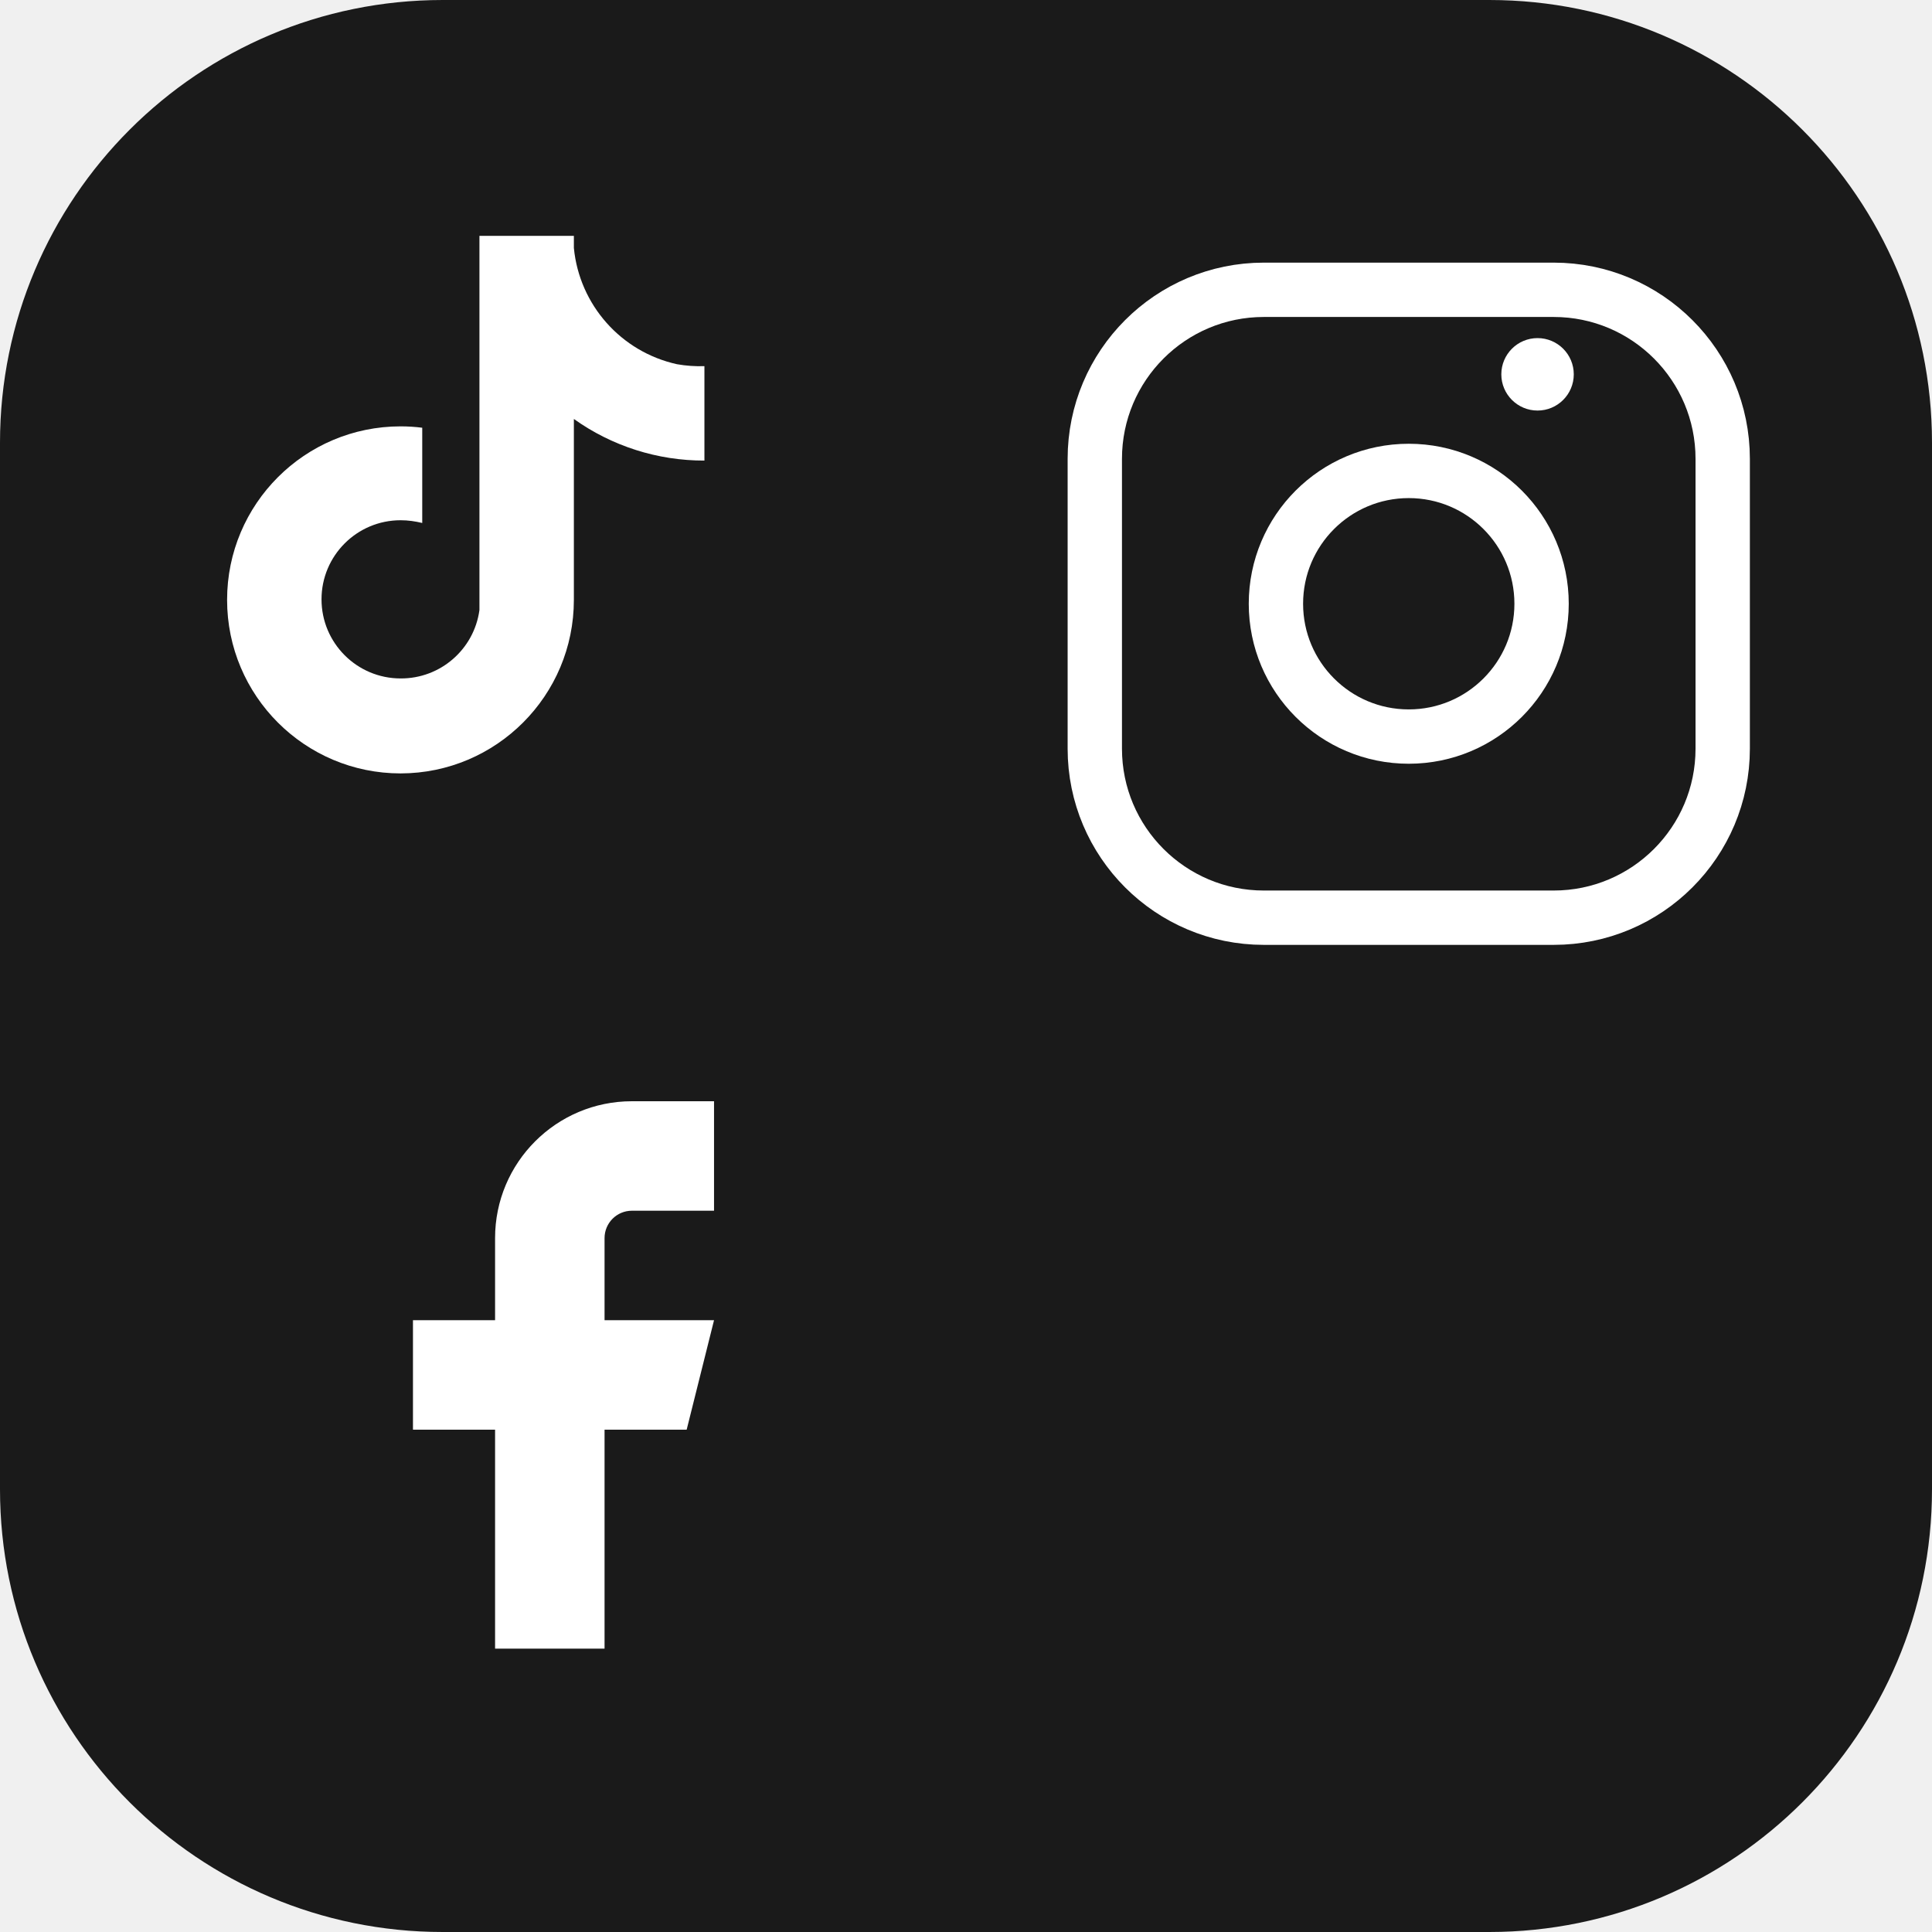
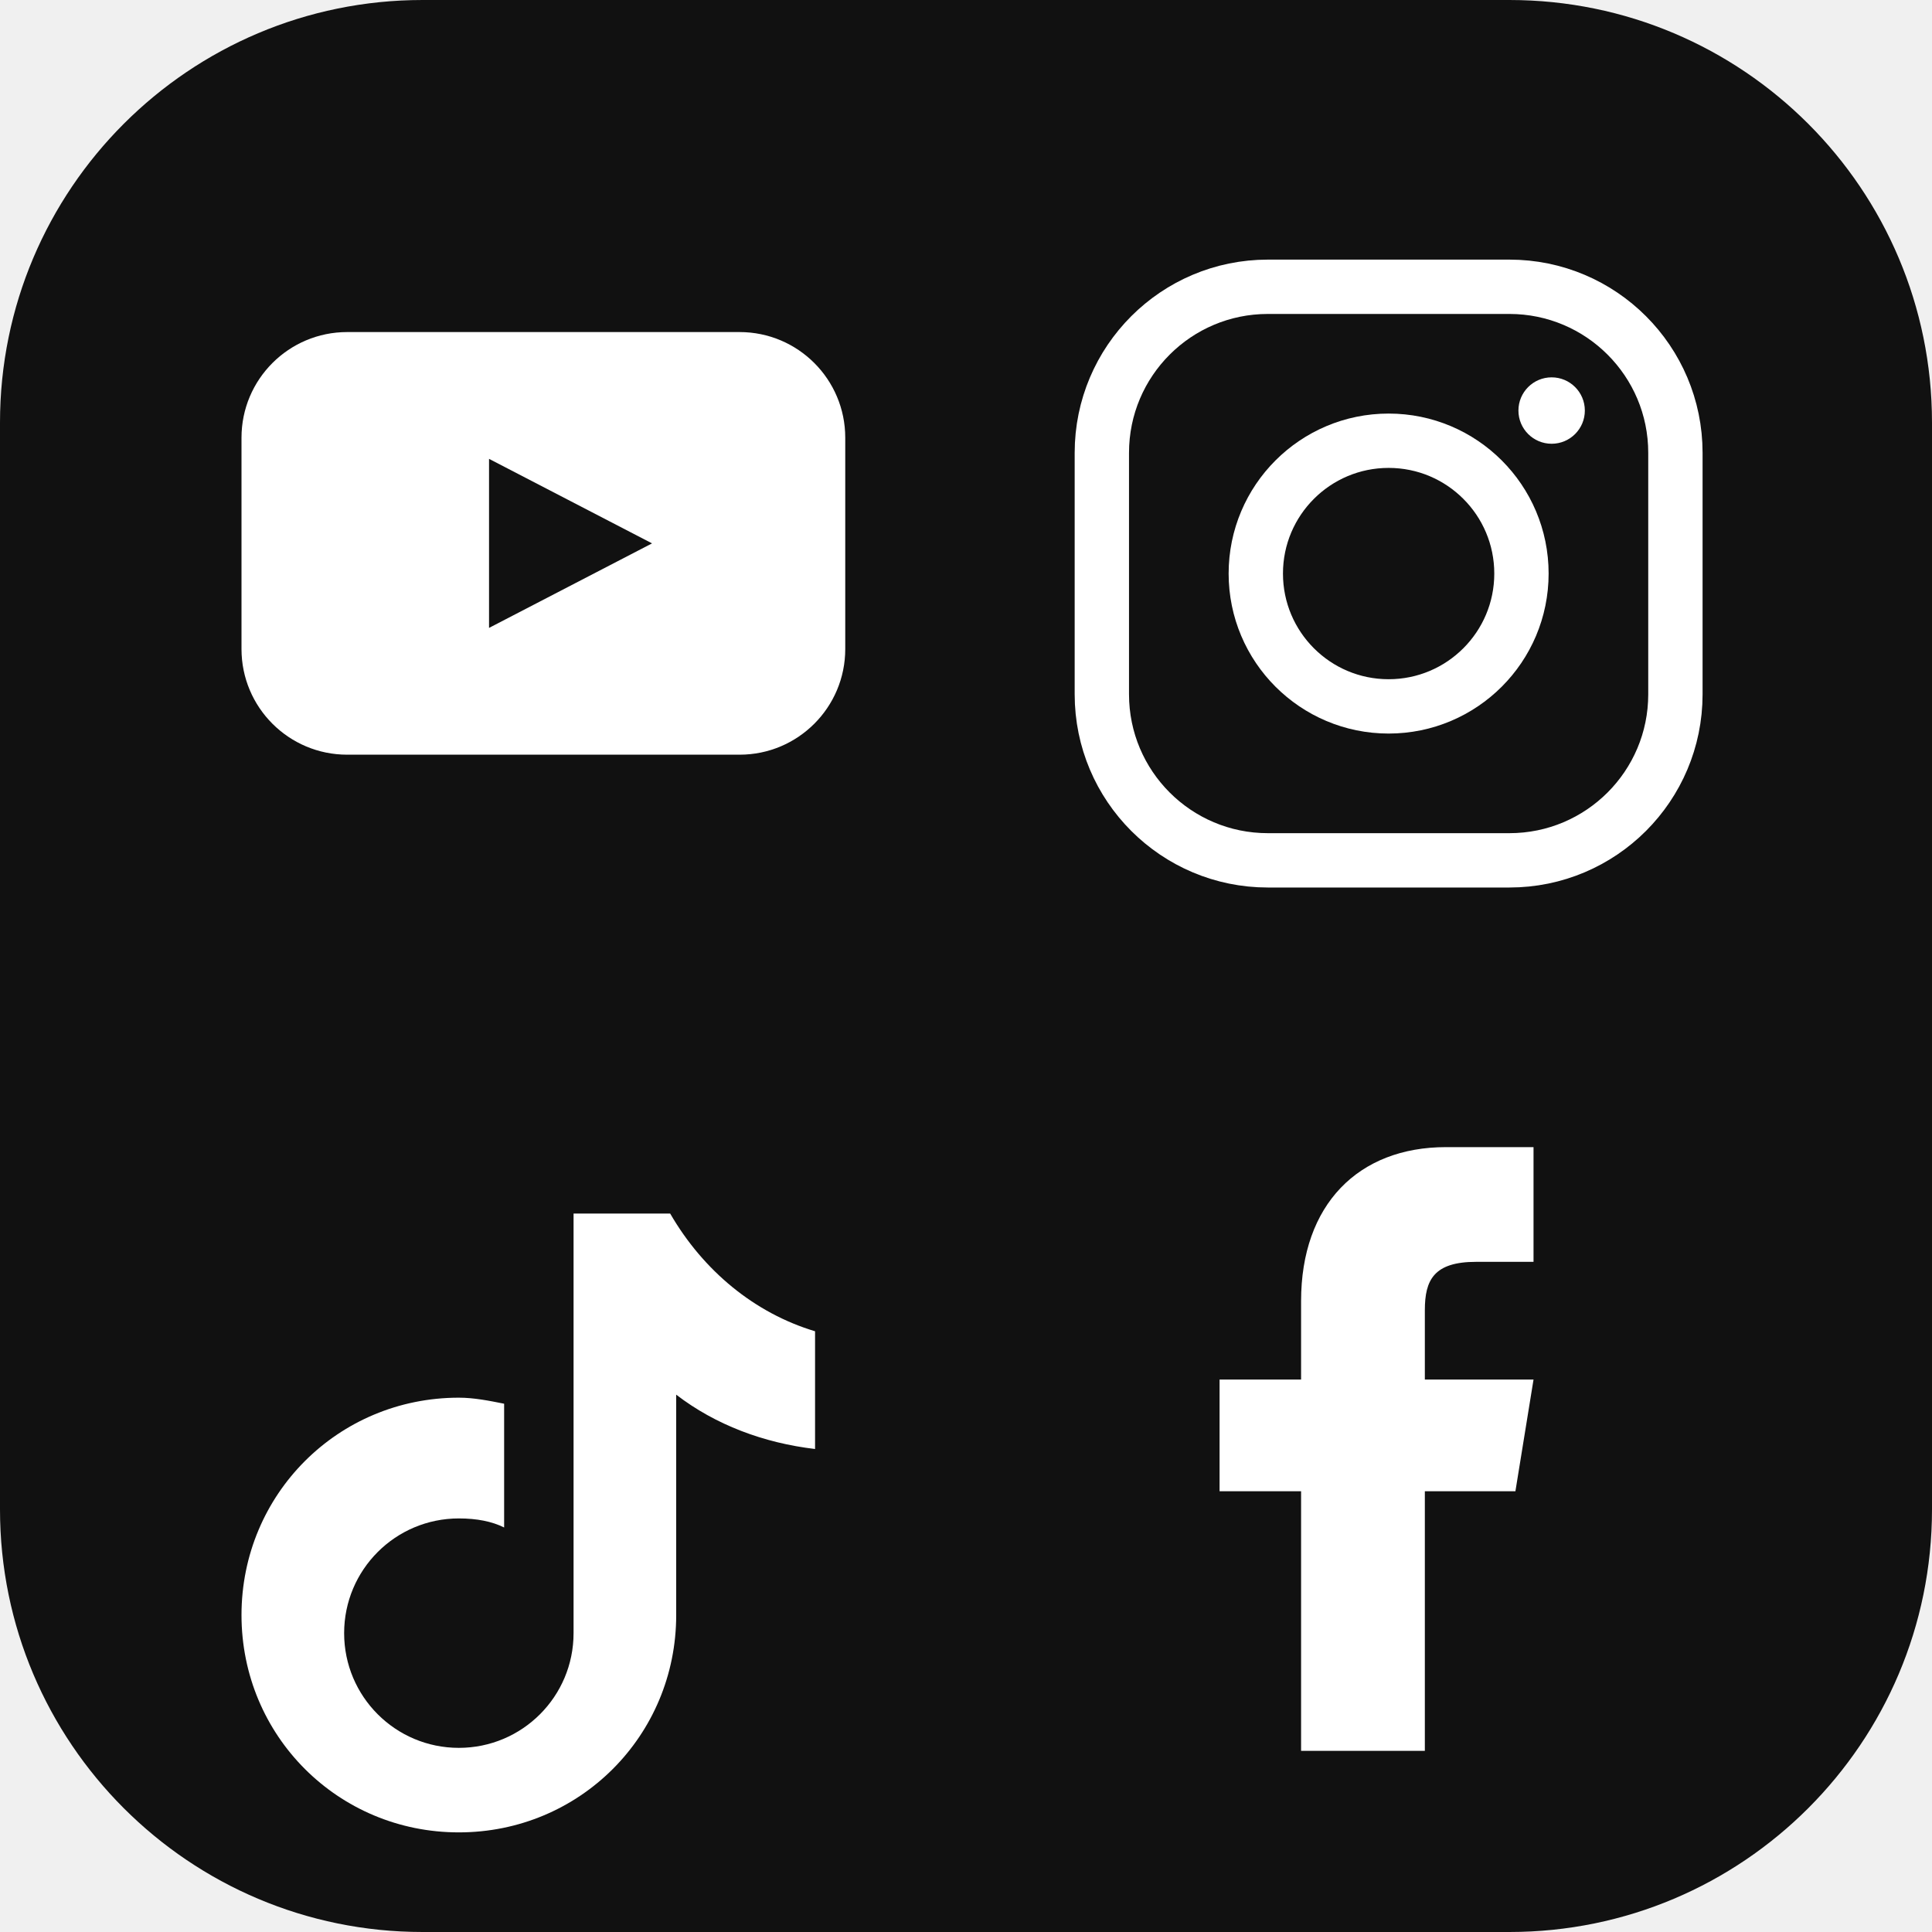
- <svg xmlns="http://www.w3.org/2000/svg" viewBox="0 0 48 48">
-   <rect width="48" height="48" rx="11" fill="#1A1A1A" />
-   <g transform="translate(3.5,4.5) scale(0.68)">
-     <path fill="#ffffff" d="M19.59 6.69a4.83 4.83 0 0 1-3.77-4.25V2h-3.45v13.67a2.89 2.89 0 0 1-2.88 2.5 2.89 2.89 0 0 1-2.89-2.89 2.89 2.89 0 0 1 2.89-2.89c.28 0 .54.04.79.1V9.01a6.27 6.27 0 0 0-.79-.05 6.34 6.34 0 0 0-6.34 6.34 6.34 6.34 0 0 0 6.34 6.34 6.34 6.34 0 0 0 6.33-6.34V8.69a8.18 8.18 0 0 0 4.77 1.52V6.76a4.85 4.85 0 0 1-1-.07z" />
+ <svg xmlns="http://www.w3.org/2000/svg" viewBox="0 0 64 64" fill="none">
+   <rect width="64" height="64" rx="14" fill="#111111" />
+   <g transform="translate(8,9)">
+     <rect x="0" y="2" width="20" height="14" rx="3.5" fill="#fff" />
+     <path d="M8.2 6.2 L8.2 11.8 L13.6 9 Z" fill="#111111" />
  </g>
-   <g transform="translate(26,6)" fill="none" stroke="#ffffff" stroke-width="1.35">
-     <rect x="1.2" y="1.2" width="15.6" height="15.6" rx="4.2" />
-     <circle cx="9" cy="9" r="3.3" />
+   <g transform="translate(36,9)" stroke="#fff" stroke-width="1.8" fill="none">
+     <rect x="0.5" y="0.5" width="19" height="19" rx="5.5" />
+     <circle cx="10" cy="10" r="4.4" />
+     <circle cx="15.4" cy="4.6" r="1.1" fill="#fff" stroke="none" />
  </g>
-   <circle cx="38.2" cy="9.3" r="0.9" fill="#ffffff" />
-   <g transform="translate(5.5,26) scale(0.68)">
-     <path fill="#ffffff" d="M18 2h-3a5 5 0 0 0-5 5v3H7v4h3v8h4v-8h3l1-4h-4V7a1 1 0 0 1 1-1h3z" />
+   <g transform="translate(8,36)" fill="#fff">
+     <path d="M14.2 4.2c1.1 1.9 2.8 3.3 4.8 3.9V12c-1.7-.2-3.3-.8-4.6-1.8v7.3c0 4-3.2 7.2-7.2 7.2S0 21.5 0 17.5 3.2 10.3 7.2 10.3c.5 0 1 .1 1.5.2v4.1c-.4-.2-.9-.3-1.5-.3-2.1 0-3.8 1.7-3.8 3.8s1.7 3.8 3.8 3.8 3.8-1.7 3.8-3.8V4.2h3.2z" />
+   </g>
+   <g transform="translate(38,36)" fill="#fff">
+     <path d="M12.8 2H9.9C7 2 5.1 3.9 5.1 7.1v2.6H2.4v3.7h2.7V22h4.1v-8.6h3l.6-3.7H9.2V7.4c0-1 .3-1.6 1.7-1.6h1.9V2z" />
  </g>
</svg>
